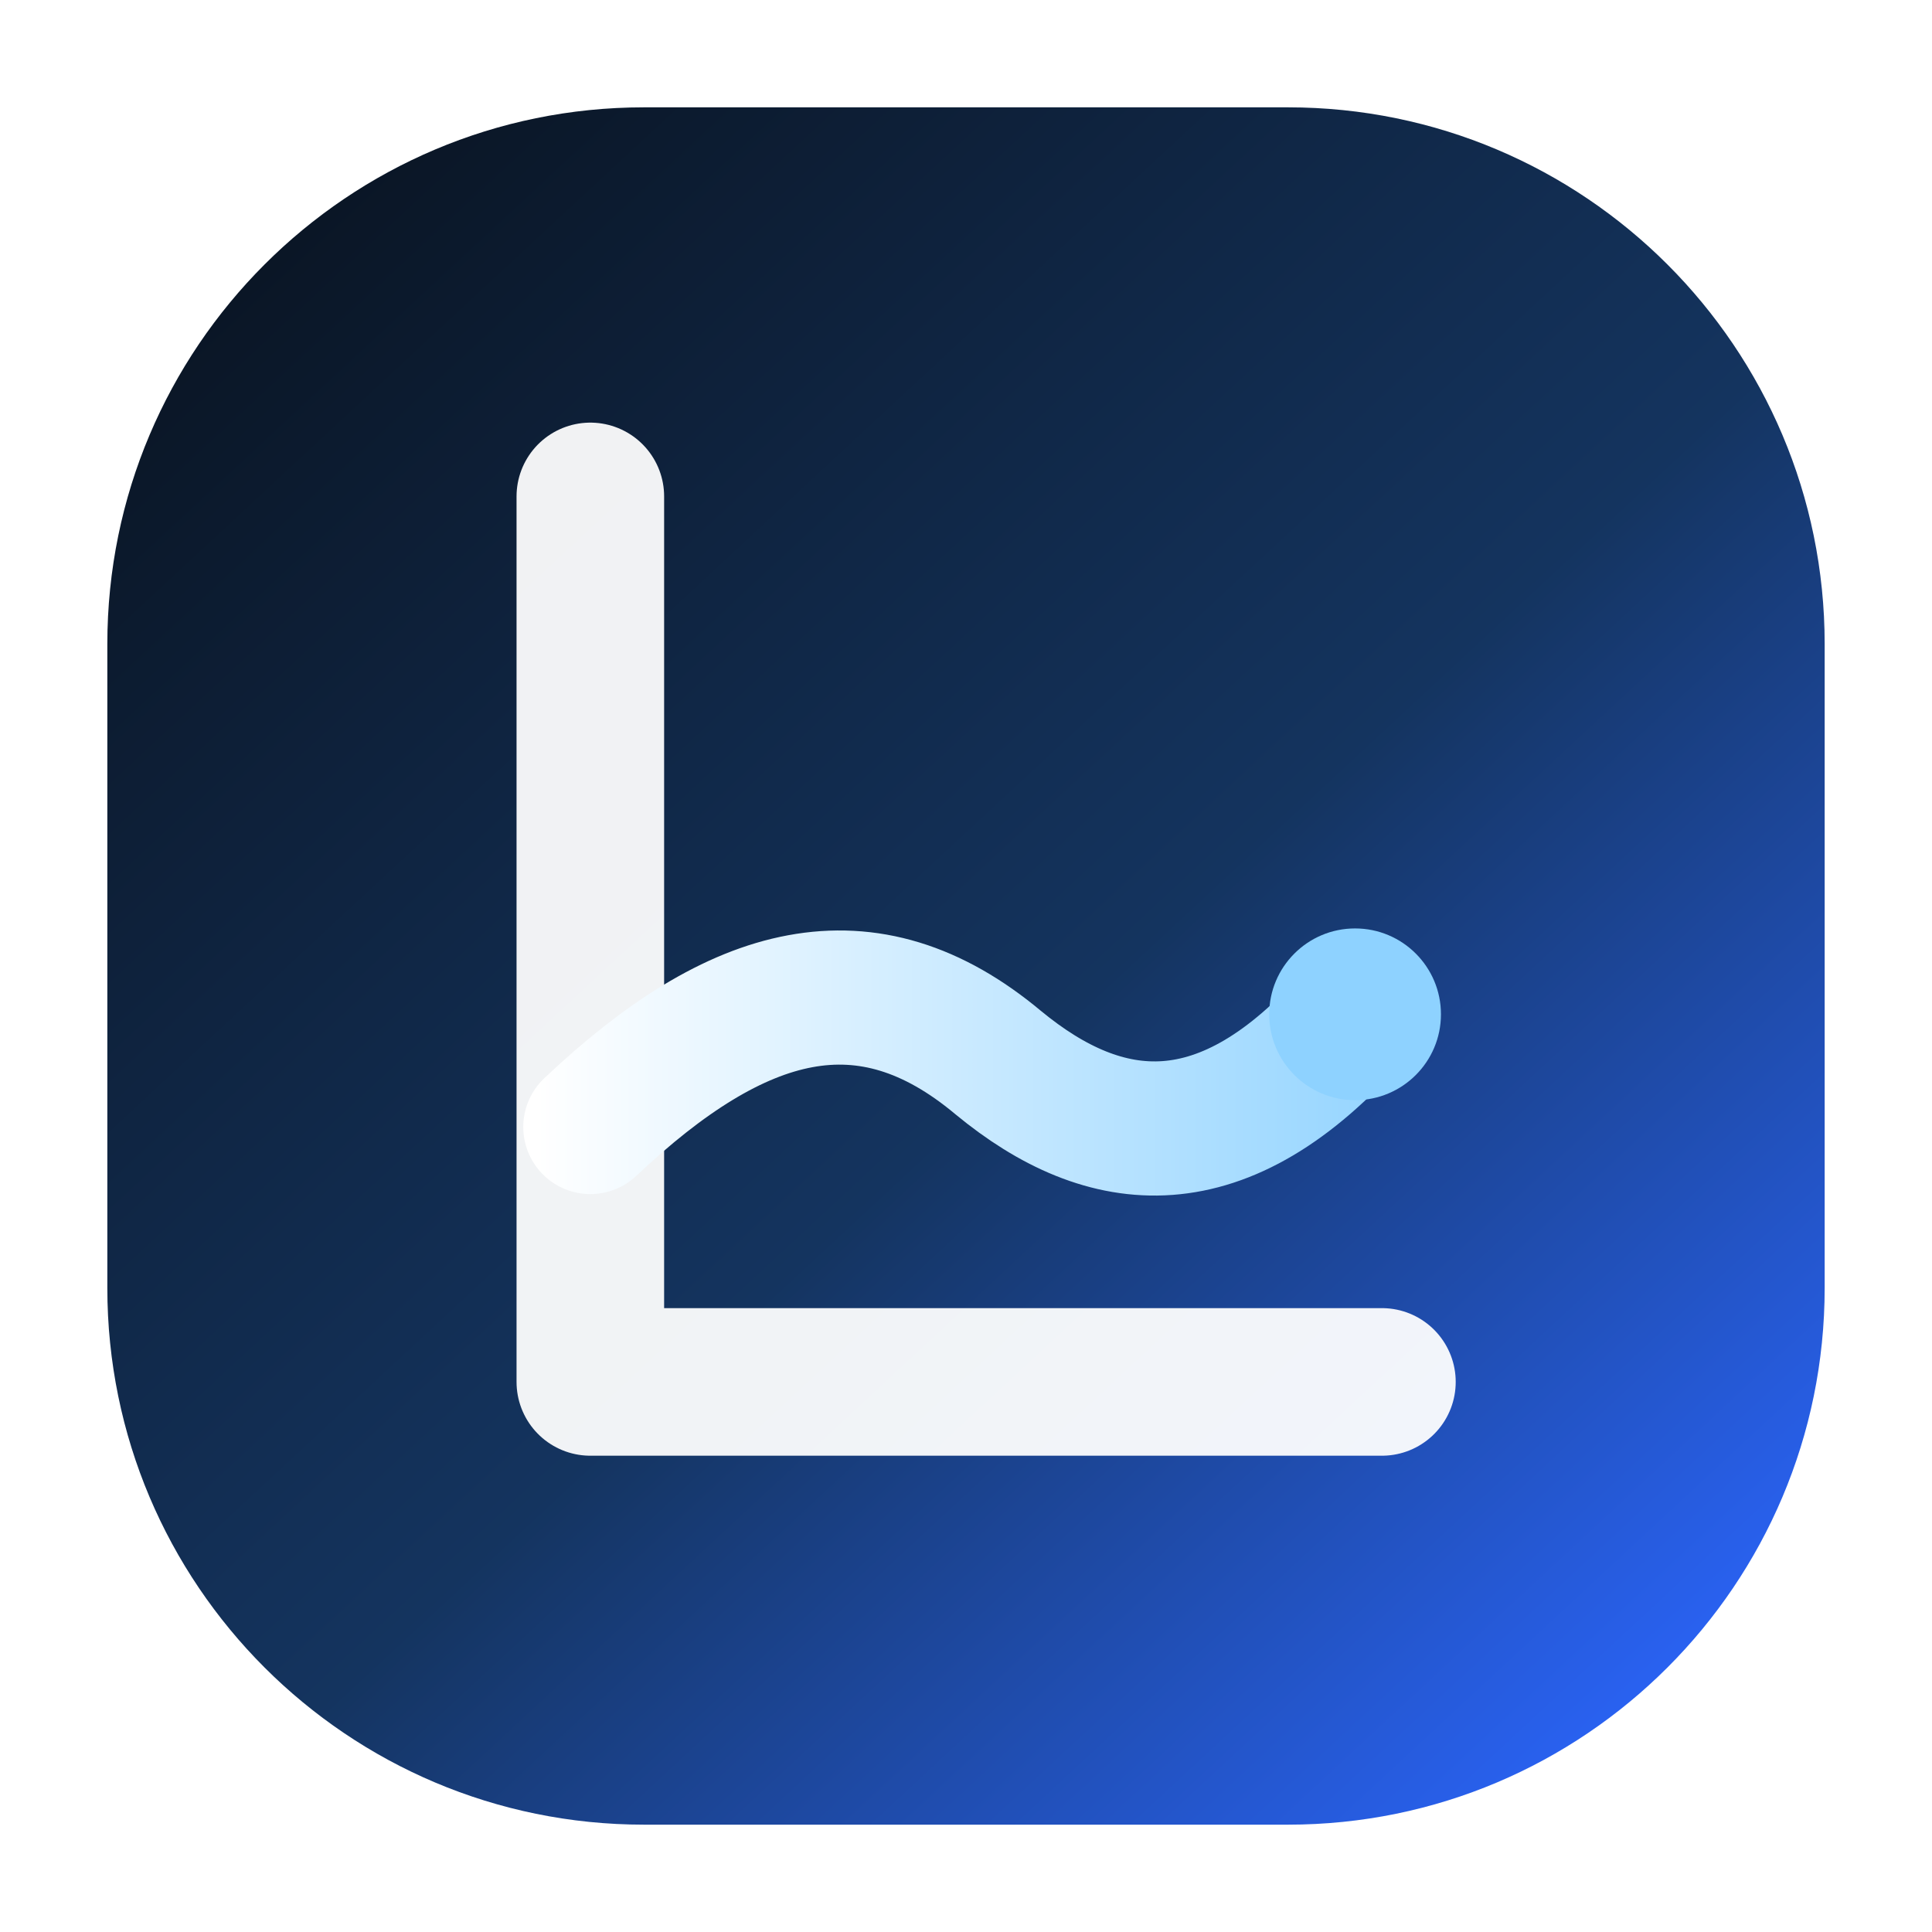
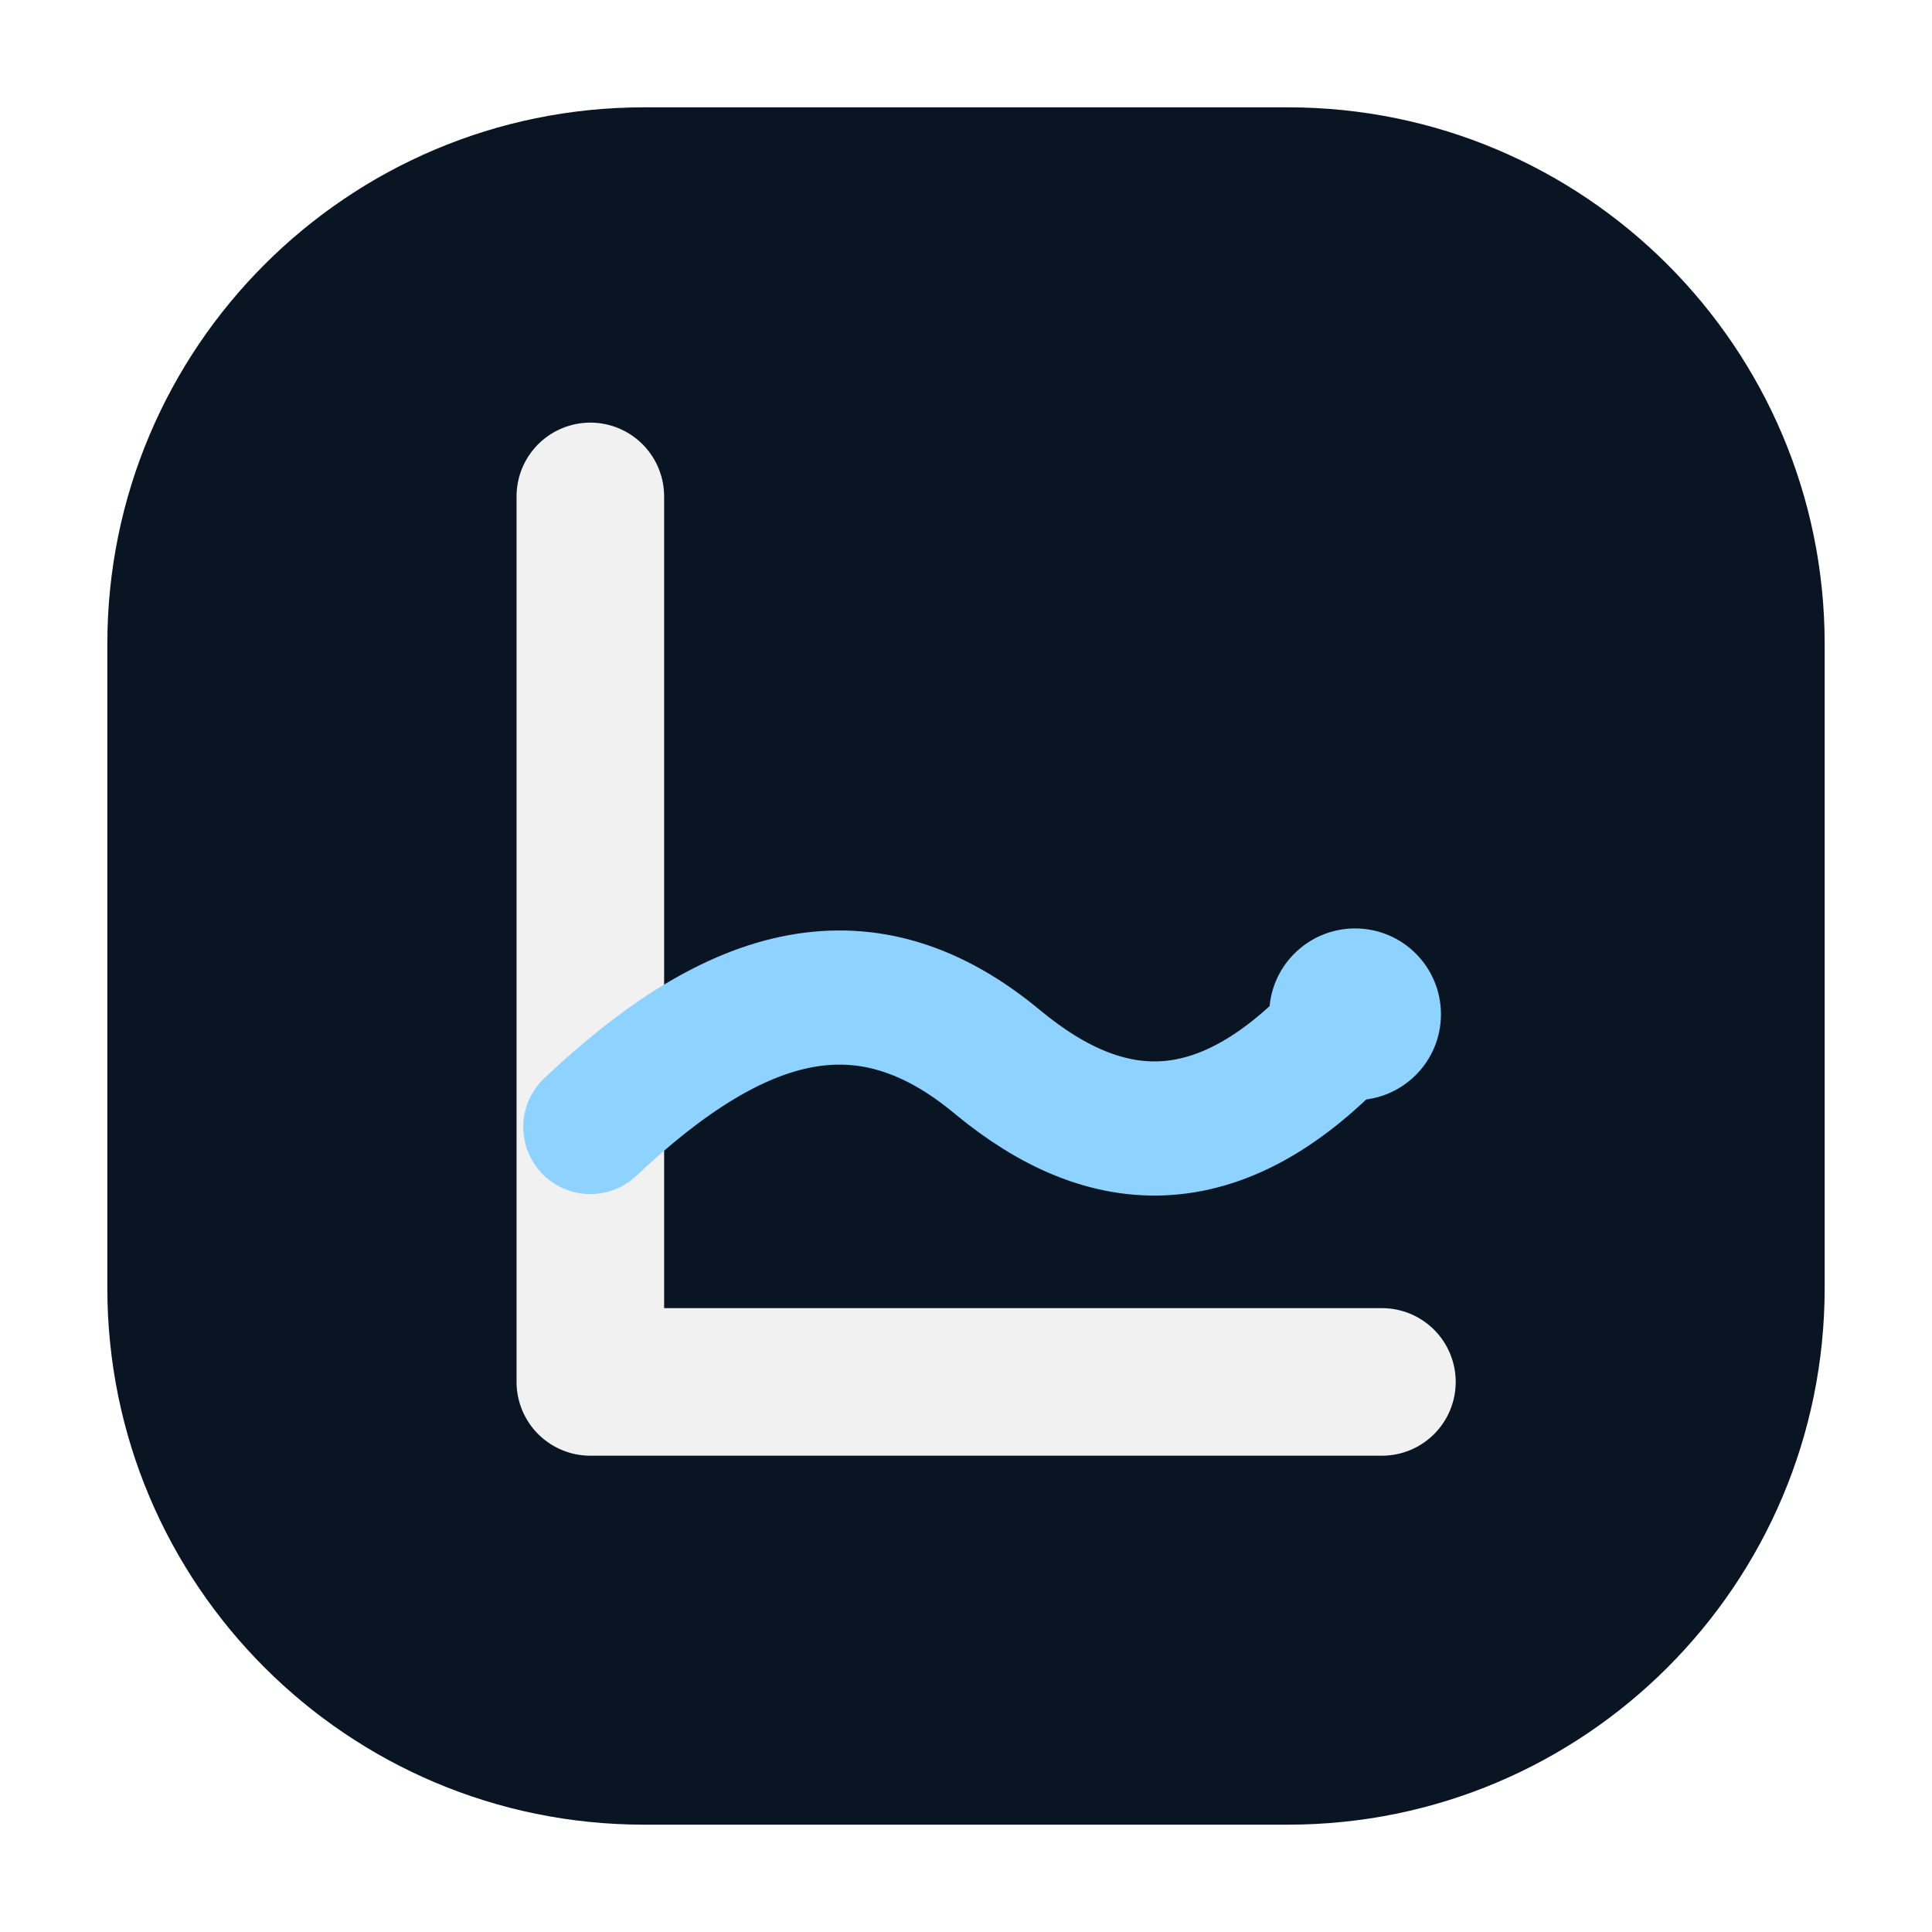
<svg xmlns="http://www.w3.org/2000/svg" width="72" height="72" viewBox="0 0 72 72" fill="none">
-   <defs>
-     <linearGradient id="ledgewave-bg" x1="10" y1="8" x2="62" y2="64" gradientUnits="userSpaceOnUse">
-       <stop stop-color="#0A1524" />
-       <stop offset="0.55" stop-color="#14345F" />
-       <stop offset="1" stop-color="#2A63F6" />
-     </linearGradient>
-     <linearGradient id="ledgewave-wave" x1="20" y1="40" x2="54" y2="40" gradientUnits="userSpaceOnUse">
-       <stop stop-color="#FFFFFF" />
-       <stop offset="1" stop-color="#8ED2FF" />
-     </linearGradient>
-   </defs>
-   <rect x="4" y="4" width="64" height="64" rx="20" fill="url(#ledgewave-bg)" />
+   <rect x="4" y="4" width="64" height="64" rx="20" fill="#0A1524" />
  <path d="M22 18.5V51.5H51.5" stroke="rgba(255,255,255,0.94)" stroke-width="5.5" stroke-linecap="round" stroke-linejoin="round" />
-   <path d="M22 42C27.5 36.8 32.3 35.5 37.2 39.6C41.2 42.9 45.6 43.4 50.5 37.8" stroke="url(#ledgewave-wave)" stroke-width="5" stroke-linecap="round" stroke-linejoin="round" />
+   <path d="M22 42C27.5 36.8 32.3 35.5 37.2 39.6C41.2 42.9 45.6 43.4 50.5 37.8" stroke="#8ED2FF" stroke-width="5" stroke-linecap="round" stroke-linejoin="round" />
  <circle cx="50.5" cy="37.8" r="3.2" fill="#8ED2FF" />
</svg>
